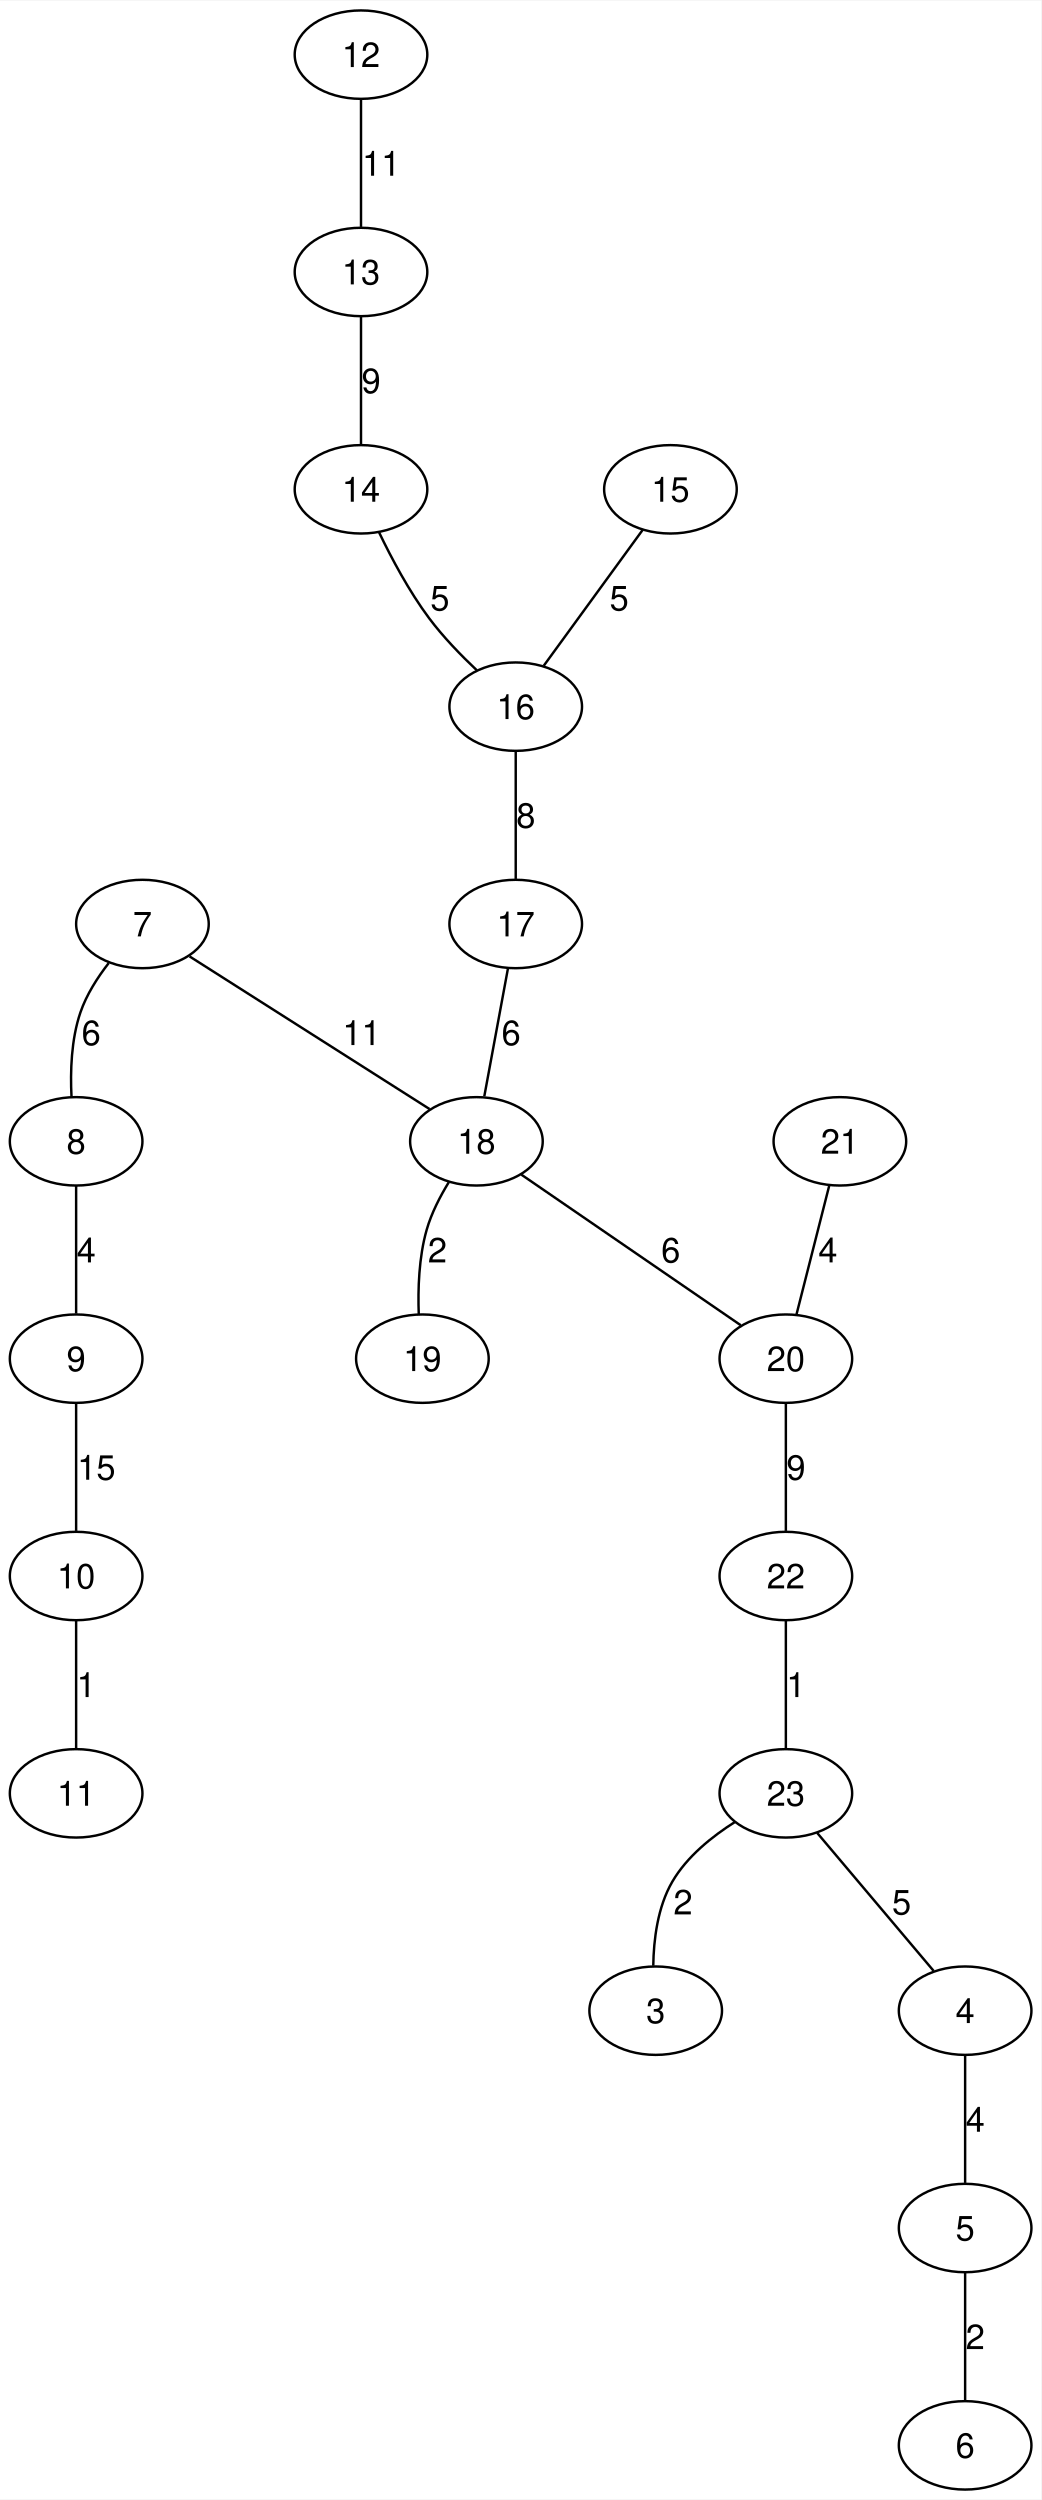
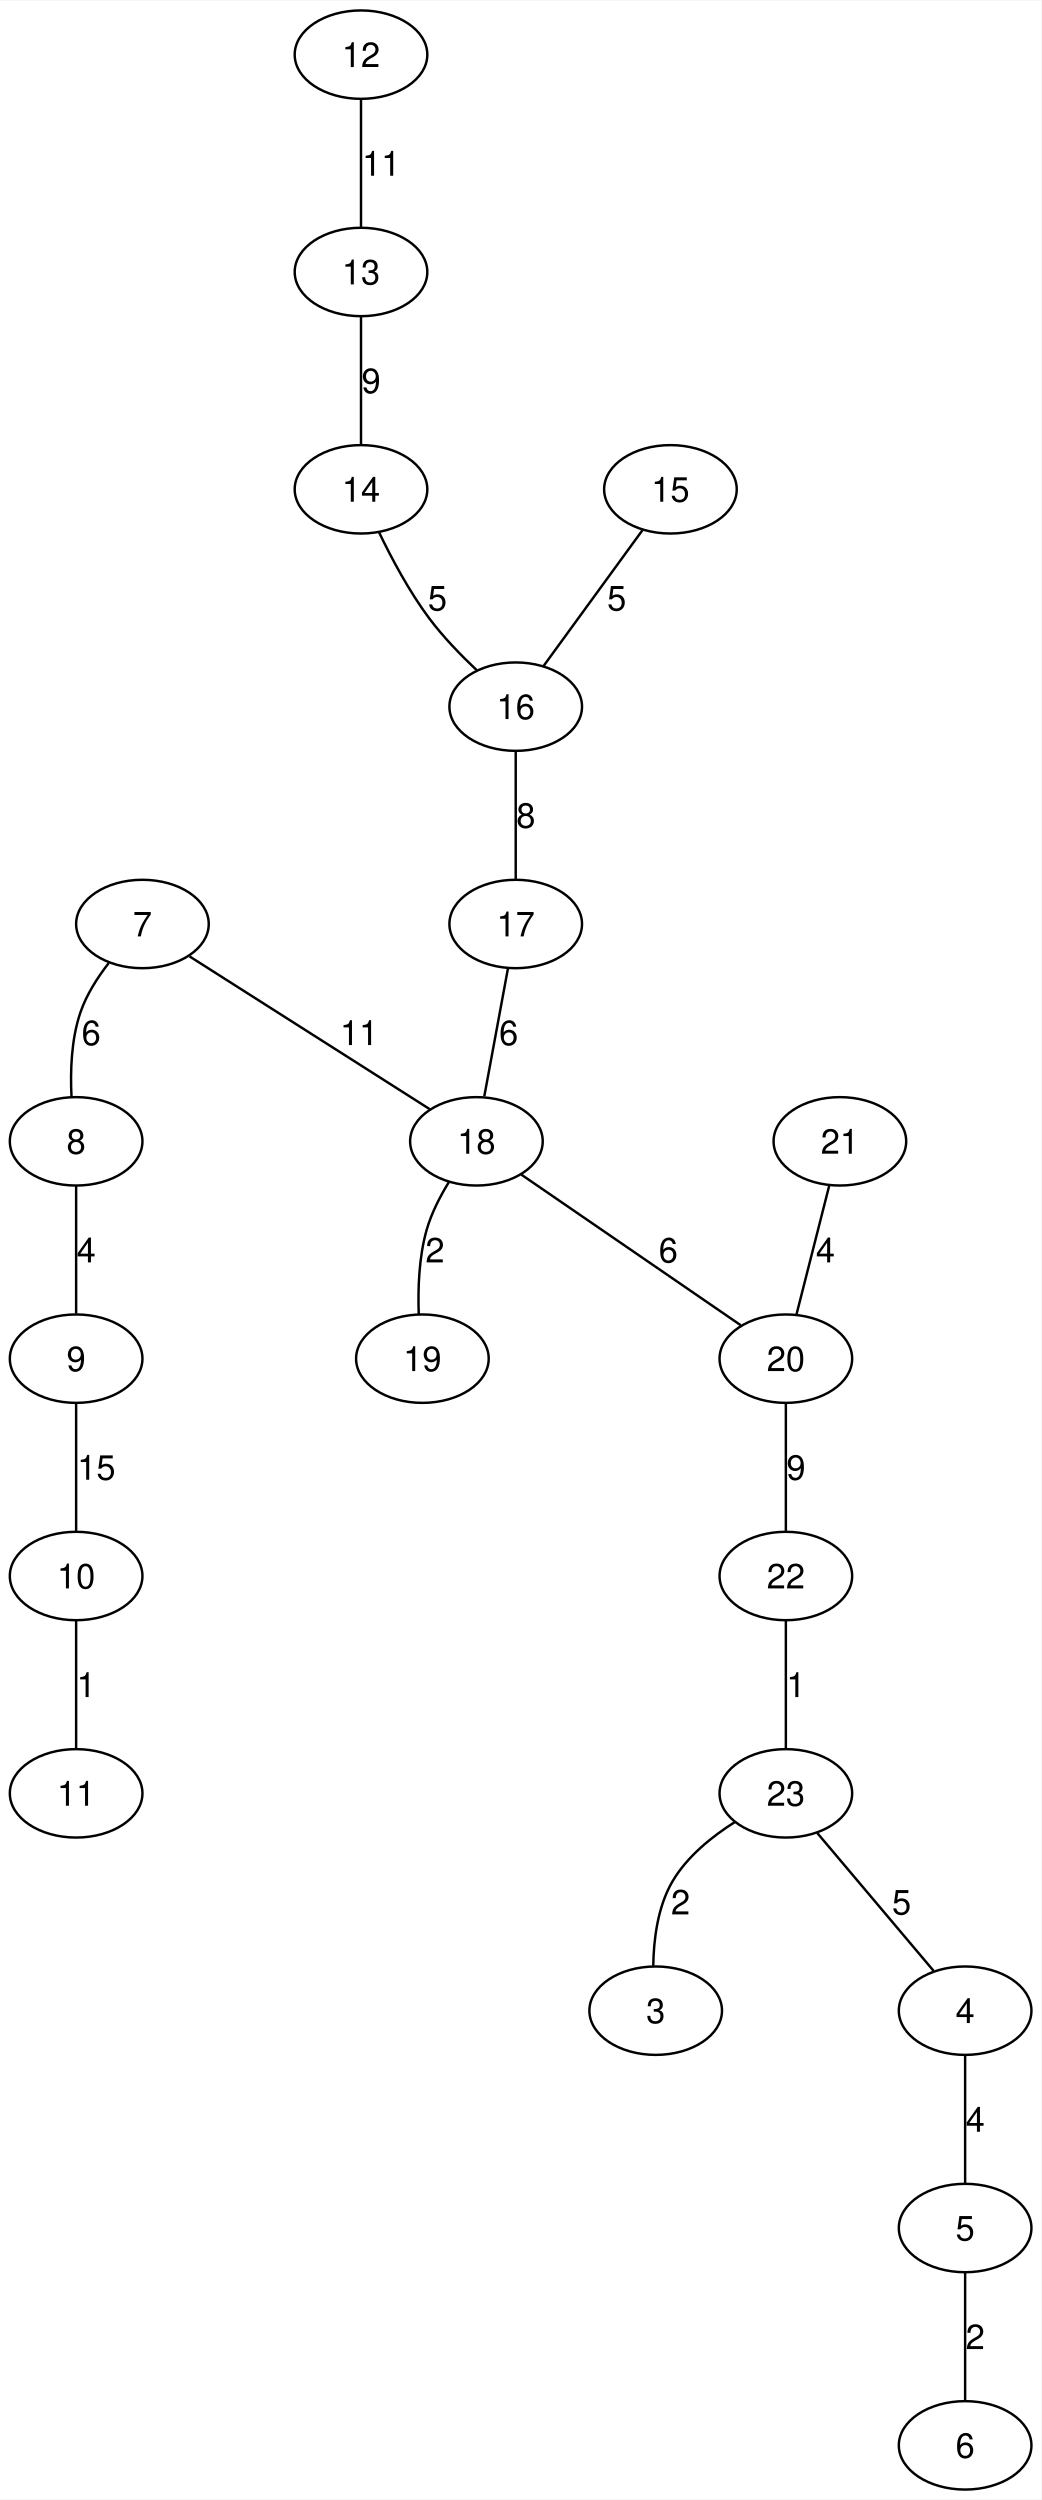
<svg xmlns="http://www.w3.org/2000/svg" width="424pt" height="1018pt" viewBox="0.00 0.00 424.00 1017.50">
  <g id="graph0" class="graph" transform="scale(1 1) rotate(0) translate(4 1013.5)">
    <polygon fill="white" stroke="none" points="-4,4 -4,-1013.5 420,-1013.5 420,4 -4,4" />
    <g id="node1" class="node">
      <ellipse fill="none" stroke="black" cx="316" cy="-372" rx="27" ry="18" />
      <text text-anchor="middle" x="316" y="-366.95" font-family="Helvetica,Arial,sans-serif" font-size="14.00">22</text>
    </g>
    <g id="node2" class="node">
      <ellipse fill="none" stroke="black" cx="316" cy="-283.5" rx="27" ry="18" />
      <text text-anchor="middle" x="316" y="-278.45" font-family="Helvetica,Arial,sans-serif" font-size="14.00">23</text>
    </g>
    <g id="edge1" class="edge">
      <path fill="none" stroke="black" d="M316,-353.91C316,-338.84 316,-316.99 316,-301.85" />
      <text text-anchor="middle" x="320.12" y="-322.7" font-family="Helvetica,Arial,sans-serif" font-size="14.00">1</text>
    </g>
    <g id="node7" class="node">
      <ellipse fill="none" stroke="black" cx="263" cy="-195" rx="27" ry="18" />
      <text text-anchor="middle" x="263" y="-189.95" font-family="Helvetica,Arial,sans-serif" font-size="14.00">3</text>
    </g>
    <g id="edge4" class="edge">
      <path fill="none" stroke="black" d="M295.38,-271.91C286.02,-266.01 275.72,-257.77 269.75,-247.5 263.77,-237.21 262.16,-223.84 262.01,-213.3" />
-       <text text-anchor="middle" x="274.12" y="-234.2" font-family="Helvetica,Arial,sans-serif" font-size="14.00">2</text>
+       <text text-anchor="middle" x="273.12" y="-234.2" font-family="Helvetica,Arial,sans-serif" font-size="14.00">2</text>
    </g>
    <g id="node12" class="node">
      <ellipse fill="none" stroke="black" cx="389" cy="-195" rx="27" ry="18" />
      <text text-anchor="middle" x="389" y="-189.95" font-family="Helvetica,Arial,sans-serif" font-size="14.00">4</text>
    </g>
    <g id="edge11" class="edge">
      <path fill="none" stroke="black" d="M328.72,-267.43C342.03,-251.65 362.83,-227.01 376.19,-211.18" />
      <text text-anchor="middle" x="363.12" y="-234.2" font-family="Helvetica,Arial,sans-serif" font-size="14.00">5</text>
    </g>
    <g id="node3" class="node">
      <ellipse fill="none" stroke="black" cx="27" cy="-372" rx="27" ry="18" />
      <text text-anchor="middle" x="27" y="-366.95" font-family="Helvetica,Arial,sans-serif" font-size="14.00">10</text>
    </g>
    <g id="node4" class="node">
      <ellipse fill="none" stroke="black" cx="27" cy="-283.5" rx="27" ry="18" />
      <text text-anchor="middle" x="27" y="-278.45" font-family="Helvetica,Arial,sans-serif" font-size="14.00">11</text>
    </g>
    <g id="edge2" class="edge">
      <path fill="none" stroke="black" d="M27,-353.91C27,-338.84 27,-316.99 27,-301.85" />
      <text text-anchor="middle" x="31.12" y="-322.7" font-family="Helvetica,Arial,sans-serif" font-size="14.00">1</text>
    </g>
    <g id="node5" class="node">
      <ellipse fill="none" stroke="black" cx="190" cy="-549" rx="27" ry="18" />
      <text text-anchor="middle" x="190" y="-543.95" font-family="Helvetica,Arial,sans-serif" font-size="14.00">18</text>
    </g>
    <g id="node6" class="node">
      <ellipse fill="none" stroke="black" cx="168" cy="-460.5" rx="27" ry="18" />
      <text text-anchor="middle" x="168" y="-455.45" font-family="Helvetica,Arial,sans-serif" font-size="14.00">19</text>
    </g>
    <g id="edge3" class="edge">
      <path fill="none" stroke="black" d="M178.76,-532.37C175.2,-526.56 171.68,-519.75 169.75,-513 166.54,-501.82 166.14,-488.71 166.52,-478.52" />
-       <text text-anchor="middle" x="174.12" y="-499.7" font-family="Helvetica,Arial,sans-serif" font-size="14.00">2</text>
+       <text text-anchor="middle" x="173.12" y="-499.7" font-family="Helvetica,Arial,sans-serif" font-size="14.00">2</text>
    </g>
    <g id="node11" class="node">
      <ellipse fill="none" stroke="black" cx="316" cy="-460.5" rx="27" ry="18" />
      <text text-anchor="middle" x="316" y="-455.45" font-family="Helvetica,Arial,sans-serif" font-size="14.00">20</text>
    </g>
    <g id="edge13" class="edge">
      <path fill="none" stroke="black" d="M208.32,-535.42C232.21,-519.02 273.76,-490.5 297.66,-474.09" />
-       <text text-anchor="middle" x="269.12" y="-499.7" font-family="Helvetica,Arial,sans-serif" font-size="14.00">6</text>
+       <text text-anchor="middle" x="268.12" y="-499.7" font-family="Helvetica,Arial,sans-serif" font-size="14.00">6</text>
    </g>
    <g id="node8" class="node">
      <ellipse fill="none" stroke="black" cx="389" cy="-106.5" rx="27" ry="18" />
      <text text-anchor="middle" x="389" y="-101.45" font-family="Helvetica,Arial,sans-serif" font-size="14.00">5</text>
    </g>
    <g id="node9" class="node">
      <ellipse fill="none" stroke="black" cx="389" cy="-18" rx="27" ry="18" />
      <text text-anchor="middle" x="389" y="-12.95" font-family="Helvetica,Arial,sans-serif" font-size="14.00">6</text>
    </g>
    <g id="edge5" class="edge">
      <path fill="none" stroke="black" d="M389,-88.41C389,-73.34 389,-51.49 389,-36.35" />
      <text text-anchor="middle" x="393.12" y="-57.2" font-family="Helvetica,Arial,sans-serif" font-size="14.00">2</text>
    </g>
    <g id="node10" class="node">
      <ellipse fill="none" stroke="black" cx="338" cy="-549" rx="27" ry="18" />
      <text text-anchor="middle" x="338" y="-543.95" font-family="Helvetica,Arial,sans-serif" font-size="14.00">21</text>
    </g>
    <g id="edge6" class="edge">
      <path fill="none" stroke="black" d="M333.65,-530.91C329.8,-515.75 324.19,-493.71 320.34,-478.55" />
-       <text text-anchor="middle" x="333.12" y="-499.7" font-family="Helvetica,Arial,sans-serif" font-size="14.00">4</text>
+       <text text-anchor="middle" x="332.12" y="-499.7" font-family="Helvetica,Arial,sans-serif" font-size="14.00">4</text>
    </g>
    <g id="edge17" class="edge">
      <path fill="none" stroke="black" d="M316,-442.41C316,-427.34 316,-405.49 316,-390.35" />
      <text text-anchor="middle" x="320.12" y="-411.2" font-family="Helvetica,Arial,sans-serif" font-size="14.00">9</text>
    </g>
    <g id="edge7" class="edge">
      <path fill="none" stroke="black" d="M389,-176.91C389,-161.84 389,-139.99 389,-124.85" />
      <text text-anchor="middle" x="393.12" y="-145.7" font-family="Helvetica,Arial,sans-serif" font-size="14.00">4</text>
    </g>
    <g id="node13" class="node">
      <ellipse fill="none" stroke="black" cx="27" cy="-549" rx="27" ry="18" />
      <text text-anchor="middle" x="27" y="-543.95" font-family="Helvetica,Arial,sans-serif" font-size="14.00">8</text>
    </g>
    <g id="node14" class="node">
      <ellipse fill="none" stroke="black" cx="27" cy="-460.5" rx="27" ry="18" />
      <text text-anchor="middle" x="27" y="-455.45" font-family="Helvetica,Arial,sans-serif" font-size="14.00">9</text>
    </g>
    <g id="edge8" class="edge">
      <path fill="none" stroke="black" d="M27,-530.91C27,-515.84 27,-493.99 27,-478.85" />
      <text text-anchor="middle" x="31.12" y="-499.7" font-family="Helvetica,Arial,sans-serif" font-size="14.00">4</text>
    </g>
    <g id="edge20" class="edge">
      <path fill="none" stroke="black" d="M27,-442.41C27,-427.34 27,-405.49 27,-390.35" />
      <text text-anchor="middle" x="35.25" y="-411.2" font-family="Helvetica,Arial,sans-serif" font-size="14.00">15</text>
    </g>
    <g id="node15" class="node">
      <ellipse fill="none" stroke="black" cx="143" cy="-814.5" rx="27" ry="18" />
      <text text-anchor="middle" x="143" y="-809.45" font-family="Helvetica,Arial,sans-serif" font-size="14.00">14</text>
    </g>
    <g id="node16" class="node">
      <ellipse fill="none" stroke="black" cx="206" cy="-726" rx="27" ry="18" />
      <text text-anchor="middle" x="206" y="-720.95" font-family="Helvetica,Arial,sans-serif" font-size="14.00">16</text>
    </g>
    <g id="edge9" class="edge">
      <path fill="none" stroke="black" d="M150.35,-796.99C155.38,-786.5 162.61,-772.9 170.75,-762 176.43,-754.4 183.73,-746.87 190.22,-740.75" />
-       <text text-anchor="middle" x="175.12" y="-765.2" font-family="Helvetica,Arial,sans-serif" font-size="14.00">5</text>
+       <text text-anchor="middle" x="174.12" y="-765.2" font-family="Helvetica,Arial,sans-serif" font-size="14.00">5</text>
    </g>
    <g id="node18" class="node">
      <ellipse fill="none" stroke="black" cx="206" cy="-637.5" rx="27" ry="18" />
      <text text-anchor="middle" x="206" y="-632.45" font-family="Helvetica,Arial,sans-serif" font-size="14.00">17</text>
    </g>
    <g id="edge15" class="edge">
      <path fill="none" stroke="black" d="M206,-707.91C206,-692.84 206,-670.99 206,-655.85" />
      <text text-anchor="middle" x="210.12" y="-676.7" font-family="Helvetica,Arial,sans-serif" font-size="14.00">8</text>
    </g>
    <g id="node17" class="node">
      <ellipse fill="none" stroke="black" cx="269" cy="-814.5" rx="27" ry="18" />
      <text text-anchor="middle" x="269" y="-809.45" font-family="Helvetica,Arial,sans-serif" font-size="14.00">15</text>
    </g>
    <g id="edge10" class="edge">
      <path fill="none" stroke="black" d="M257.74,-798.04C246.34,-782.39 228.82,-758.33 217.38,-742.62" />
-       <text text-anchor="middle" x="248.12" y="-765.2" font-family="Helvetica,Arial,sans-serif" font-size="14.00">5</text>
+       <text text-anchor="middle" x="247.12" y="-765.2" font-family="Helvetica,Arial,sans-serif" font-size="14.00">5</text>
    </g>
    <g id="edge12" class="edge">
      <path fill="none" stroke="black" d="M202.84,-619.41C200.05,-604.34 196.01,-582.49 193.21,-567.35" />
-       <text text-anchor="middle" x="204.12" y="-588.2" font-family="Helvetica,Arial,sans-serif" font-size="14.00">6</text>
+       <text text-anchor="middle" x="203.12" y="-588.2" font-family="Helvetica,Arial,sans-serif" font-size="14.00">6</text>
    </g>
    <g id="node19" class="node">
      <ellipse fill="none" stroke="black" cx="54" cy="-637.5" rx="27" ry="18" />
      <text text-anchor="middle" x="54" y="-632.45" font-family="Helvetica,Arial,sans-serif" font-size="14.00">7</text>
    </g>
    <g id="edge19" class="edge">
      <path fill="none" stroke="black" d="M73.2,-624.29C99.12,-607.8 145.03,-578.6 170.9,-562.15" />
-       <text text-anchor="middle" x="143.25" y="-588.2" font-family="Helvetica,Arial,sans-serif" font-size="14.00">11</text>
+       <text text-anchor="middle" x="142.25" y="-588.2" font-family="Helvetica,Arial,sans-serif" font-size="14.00">11</text>
    </g>
    <g id="edge14" class="edge">
      <path fill="none" stroke="black" d="M40.27,-621.59C35.73,-615.76 31.22,-608.73 28.75,-601.5 24.99,-590.5 24.59,-577.39 25.12,-567.15" />
      <text text-anchor="middle" x="33.12" y="-588.2" font-family="Helvetica,Arial,sans-serif" font-size="14.00">6</text>
    </g>
    <g id="node20" class="node">
      <ellipse fill="none" stroke="black" cx="143" cy="-903" rx="27" ry="18" />
      <text text-anchor="middle" x="143" y="-897.95" font-family="Helvetica,Arial,sans-serif" font-size="14.00">13</text>
    </g>
    <g id="edge16" class="edge">
      <path fill="none" stroke="black" d="M143,-884.91C143,-869.84 143,-847.99 143,-832.85" />
      <text text-anchor="middle" x="147.12" y="-853.7" font-family="Helvetica,Arial,sans-serif" font-size="14.00">9</text>
    </g>
    <g id="node21" class="node">
      <ellipse fill="none" stroke="black" cx="143" cy="-991.5" rx="27" ry="18" />
      <text text-anchor="middle" x="143" y="-986.45" font-family="Helvetica,Arial,sans-serif" font-size="14.00">12</text>
    </g>
    <g id="edge18" class="edge">
      <path fill="none" stroke="black" d="M143,-973.41C143,-958.34 143,-936.49 143,-921.35" />
      <text text-anchor="middle" x="151.25" y="-942.2" font-family="Helvetica,Arial,sans-serif" font-size="14.00">11</text>
    </g>
  </g>
</svg>
